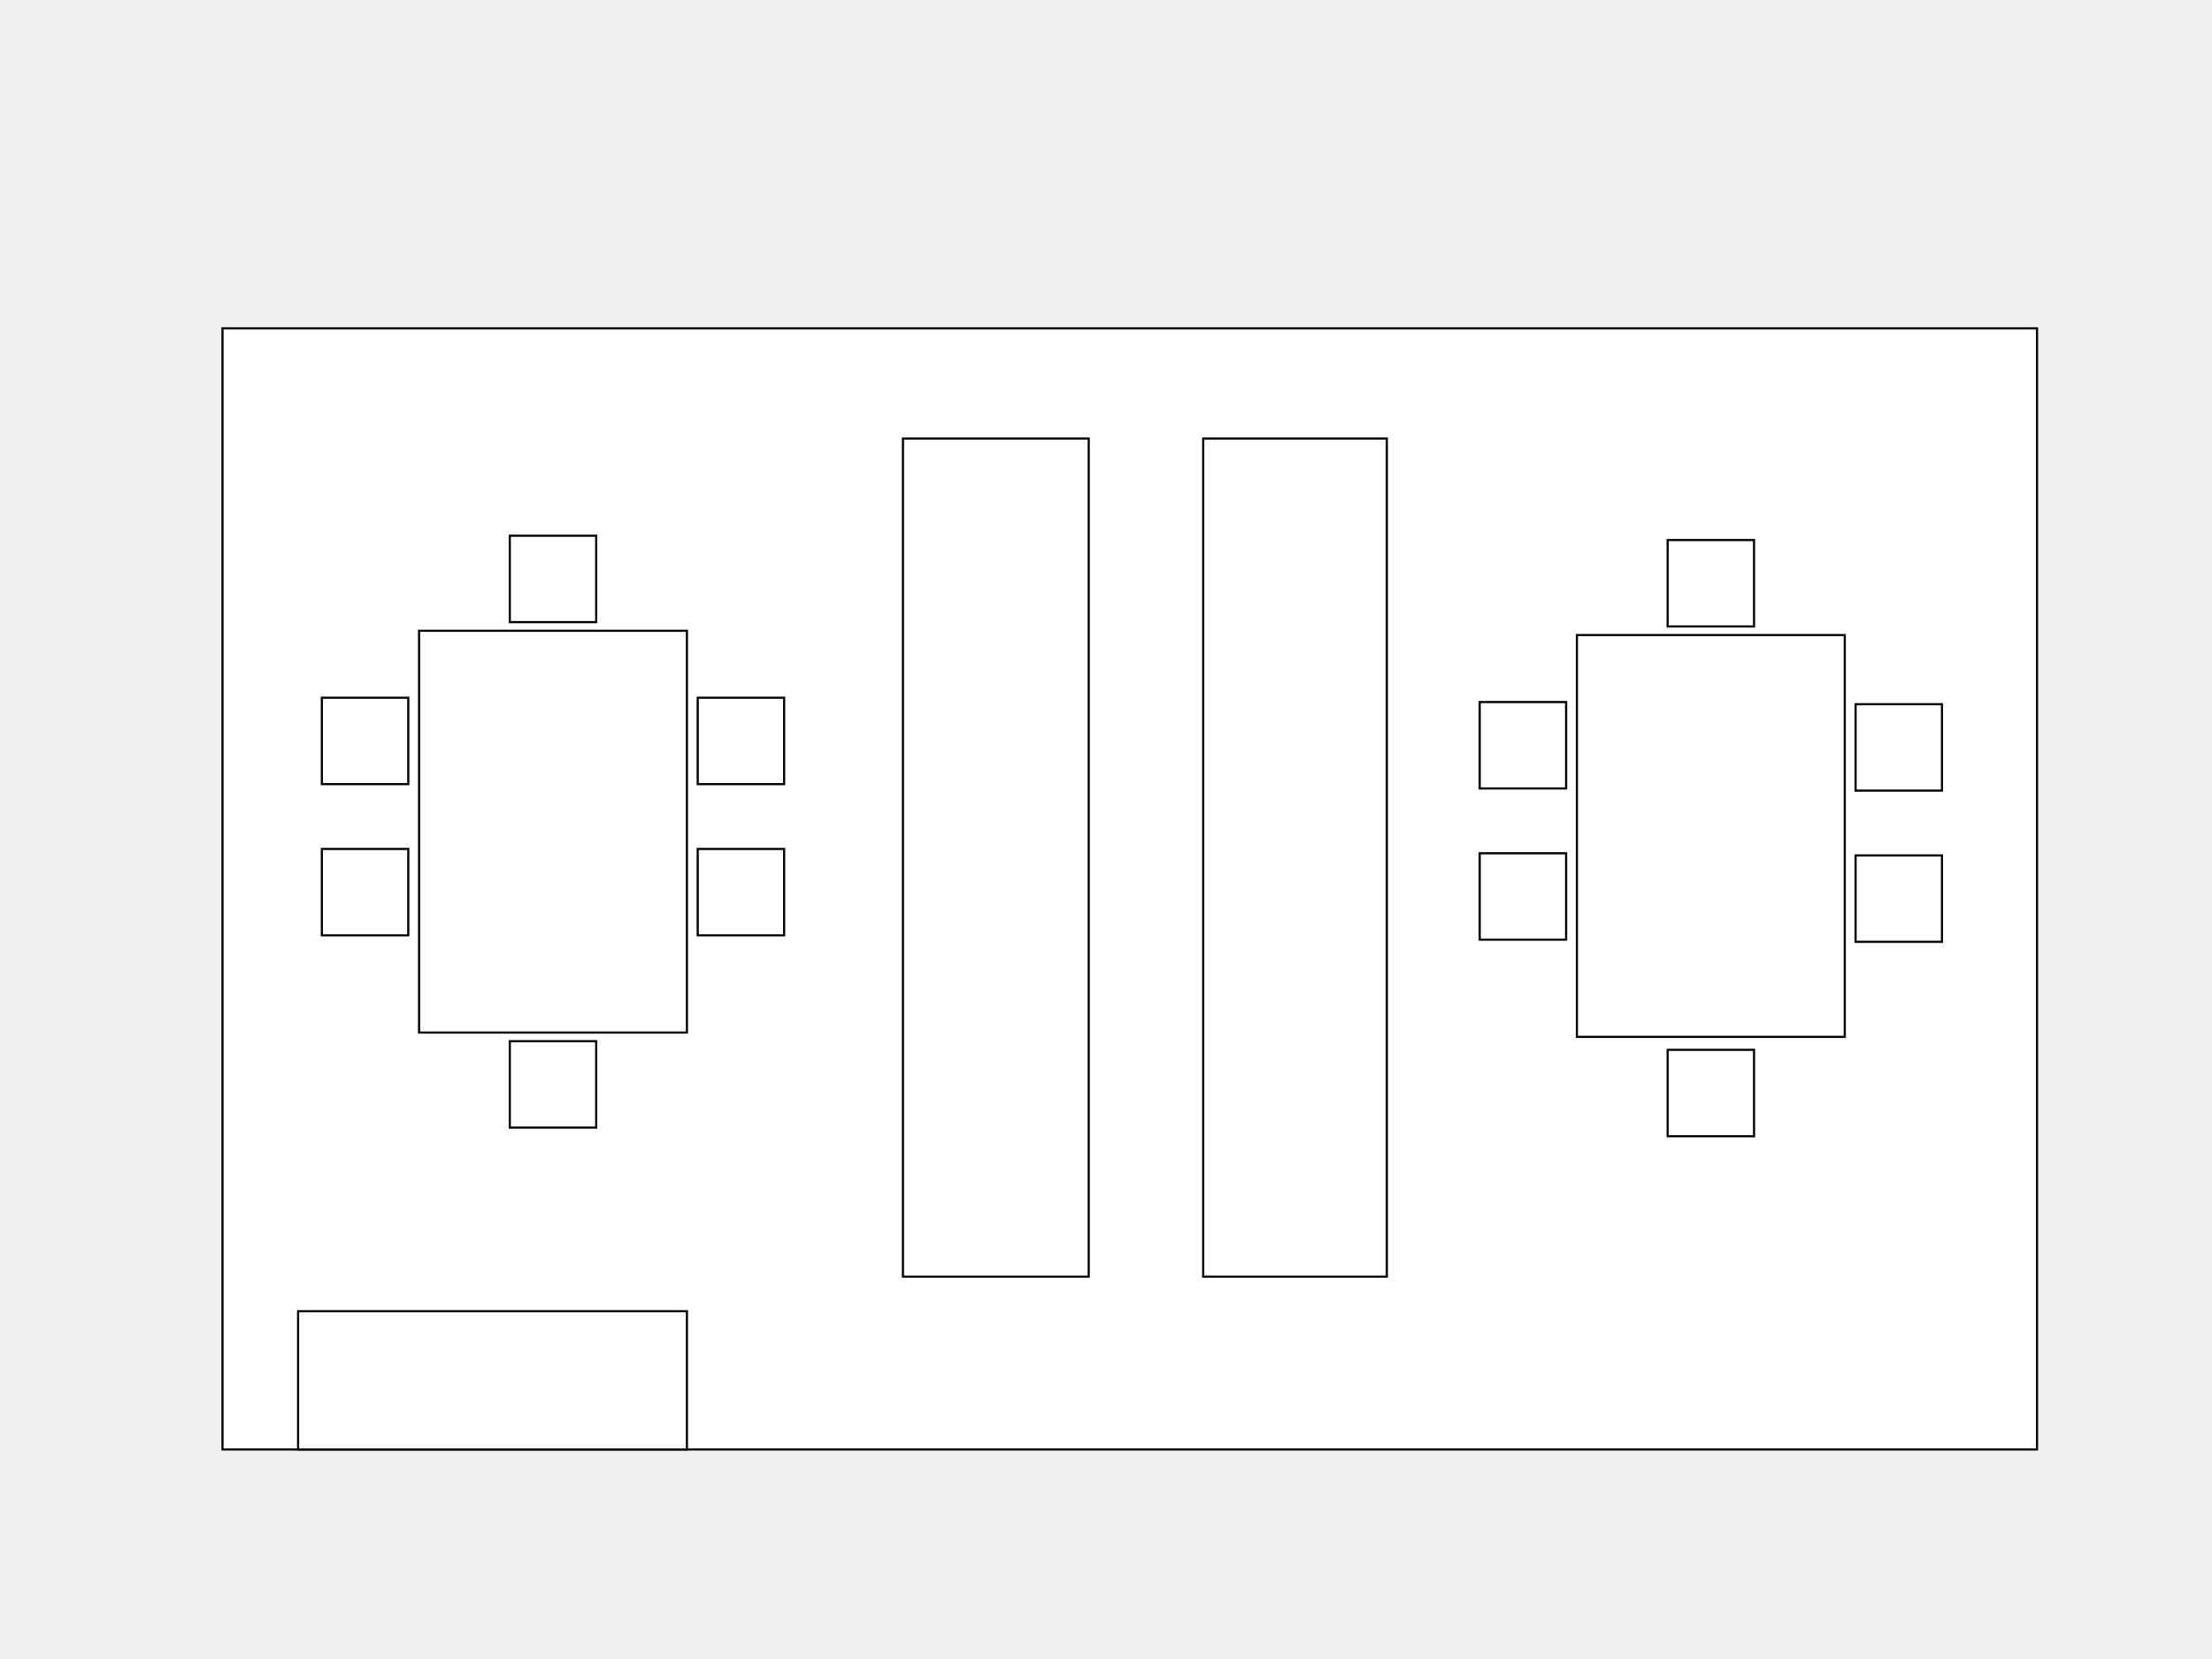
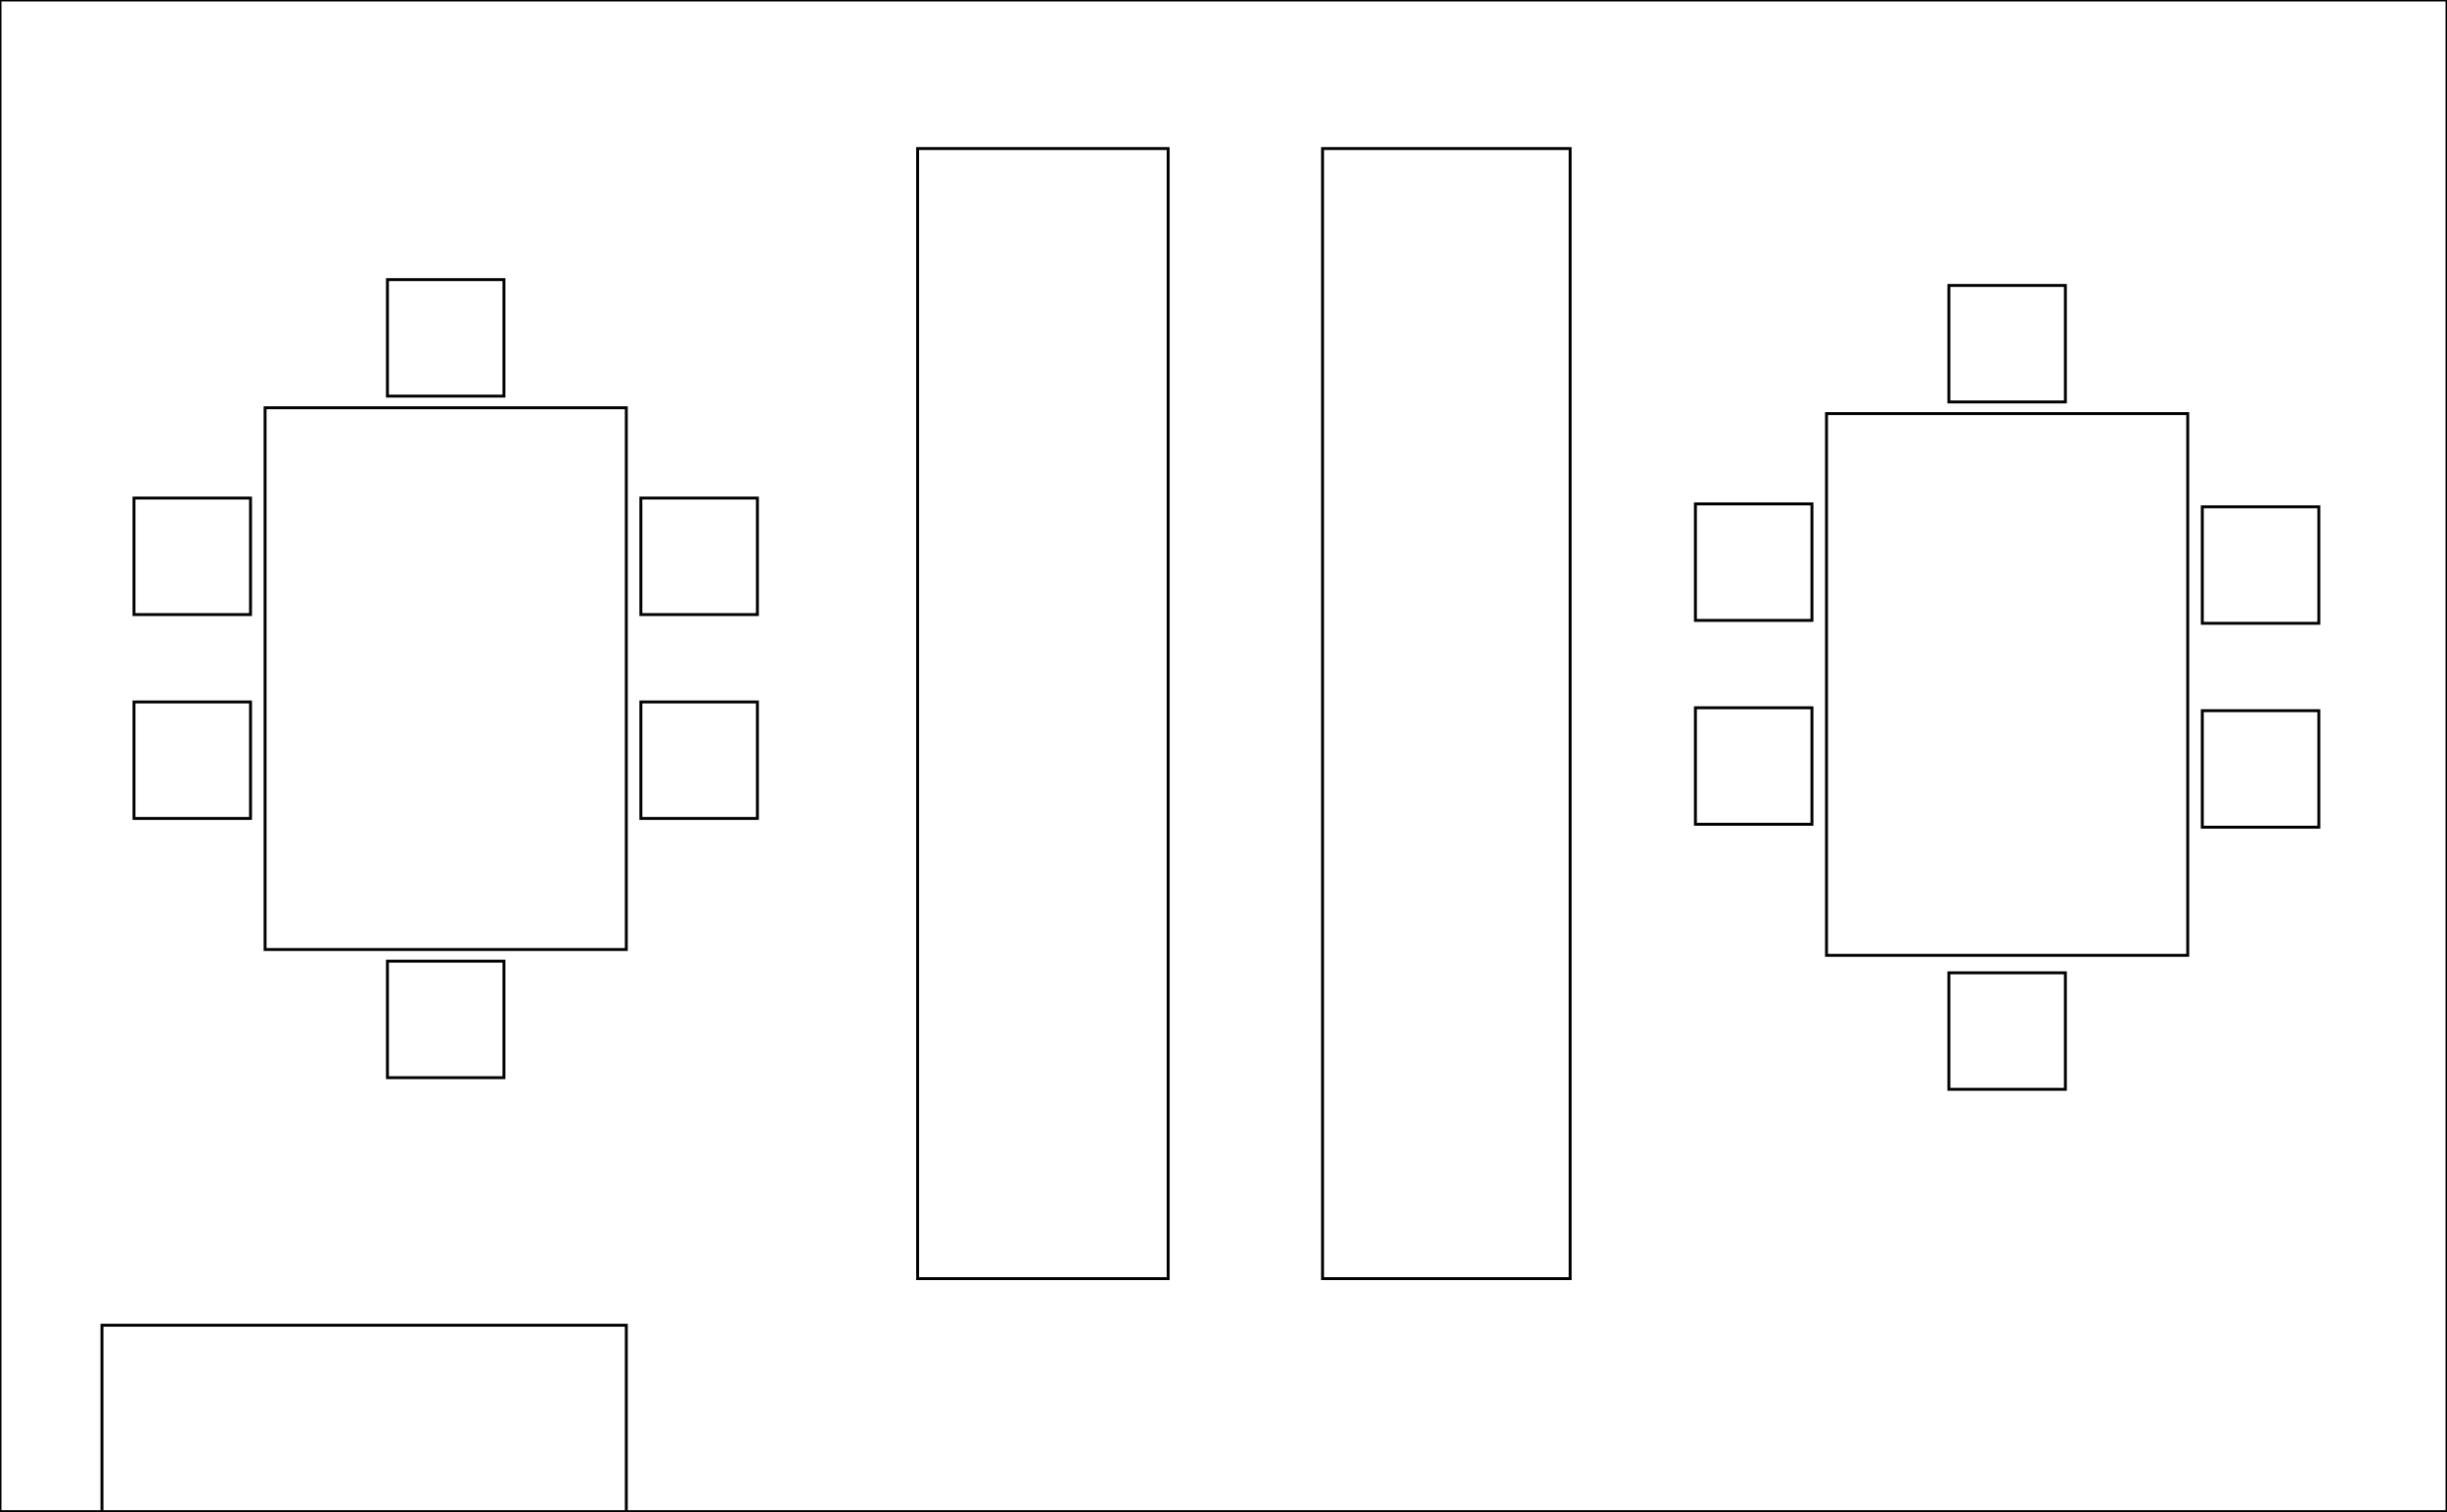
- <svg xmlns="http://www.w3.org/2000/svg" version="1.1" id="Layer_1" x="0px" y="0px" width="1024px" height="768px" viewBox="0 0 1024 768" enable-background="new 0 0 1024 768" xml:space="preserve">
-   <rect id="room" x="103" y="152" fill="#FFFFFF" stroke="#000000" stroke-miterlimit="10" width="840" height="519" />
-   <rect id="entrance" x="138" y="607" fill="#FFFFFF" stroke="#000000" stroke-miterlimit="10" width="180" height="64" />
-   <rect id="table1" x="194" y="292" fill="#FFFFFF" stroke="#000000" stroke-miterlimit="10" width="124" height="186" />
-   <rect id="bookshelf_1_" x="418" y="203" fill="#FFFFFF" stroke="#000000" stroke-miterlimit="10" width="86" height="388" />
-   <rect id="bookshelf" x="557" y="203" fill="#FFFFFF" stroke="#000000" stroke-miterlimit="10" width="85" height="388" />
-   <rect id="table2" x="730" y="294" fill="#FFFFFF" stroke="#000000" stroke-miterlimit="10" width="124" height="186" />
+ <svg xmlns="http://www.w3.org/2000/svg" version="1.1" id="Layer_1" x="0px" y="0px" width="840px" height="519px" viewBox="0 0 840 519" enable-background="new 0 0 840 519" xml:space="preserve">
+   <rect id="room" fill="#FFFFFF" stroke="#000000" stroke-miterlimit="10" width="840" height="519" />
+   <rect id="entrance" x="35" y="455" fill="#FFFFFF" stroke="#000000" stroke-miterlimit="10" width="180" height="64" />
+   <rect id="table1" x="91" y="140" fill="#FFFFFF" stroke="#000000" stroke-miterlimit="10" width="124" height="186" />
+   <rect id="bookshelf_1_" x="315" y="51" fill="#FFFFFF" stroke="#000000" stroke-miterlimit="10" width="86" height="388" />
+   <rect id="bookshelf" x="454" y="51" fill="#FFFFFF" stroke="#000000" stroke-miterlimit="10" width="85" height="388" />
  <g id="table1seats">
-     <rect id="seat1_1_" x="236" y="248" fill="#FFFFFF" stroke="#000000" stroke-miterlimit="10" width="40" height="40" />
-     <rect id="seat2_1_" x="323" y="323" fill="#FFFFFF" stroke="#000000" stroke-miterlimit="10" width="40" height="40" />
-     <rect id="seat3_1_" x="323" y="393" fill="#FFFFFF" stroke="#000000" stroke-miterlimit="10" width="40" height="40" />
-     <rect id="seat6_1_" x="149" y="323" fill="#FFFFFF" stroke="#000000" stroke-miterlimit="10" width="40" height="40" />
-     <rect id="seat5_1_" x="149" y="393" fill="#FFFFFF" stroke="#000000" stroke-miterlimit="10" width="40" height="40" />
-     <rect id="seat4_1_" x="236" y="482" fill="#FFFFFF" stroke="#000000" stroke-miterlimit="10" width="40" height="40" />
+     <rect id="seat1_1_" x="133" y="96" fill="#FFFFFF" stroke="#000000" stroke-miterlimit="10" width="40" height="40" />
+     <rect id="seat2_1_" x="220" y="171" fill="#FFFFFF" stroke="#000000" stroke-miterlimit="10" width="40" height="40" />
+     <rect id="seat3_1_" x="220" y="241" fill="#FFFFFF" stroke="#000000" stroke-miterlimit="10" width="40" height="40" />
+     <rect id="seat6_1_" x="46" y="171" fill="#FFFFFF" stroke="#000000" stroke-miterlimit="10" width="40" height="40" />
+     <rect id="seat5_1_" x="46" y="241" fill="#FFFFFF" stroke="#000000" stroke-miterlimit="10" width="40" height="40" />
+     <rect id="seat4_1_" x="133" y="330" fill="#FFFFFF" stroke="#000000" stroke-miterlimit="10" width="40" height="40" />
  </g>
+   <rect id="table2" x="627" y="142" fill="#FFFFFF" stroke="#000000" stroke-miterlimit="10" width="124" height="186" />
  <g id="table2seats">
-     <rect id="seat1" x="772" y="250" fill="#FFFFFF" stroke="#000000" stroke-miterlimit="10" width="40" height="40" />
-     <rect id="seat2" x="859" y="326" fill="#FFFFFF" stroke="#000000" stroke-miterlimit="10" width="40" height="40" />
-     <rect id="seat3" x="859" y="396" fill="#FFFFFF" stroke="#000000" stroke-miterlimit="10" width="40" height="40" />
-     <rect id="seat6" x="685" y="325" fill="#FFFFFF" stroke="#000000" stroke-miterlimit="10" width="40" height="40" />
-     <rect id="seat5" x="685" y="395" fill="#FFFFFF" stroke="#000000" stroke-miterlimit="10" width="40" height="40" />
-     <rect id="seat4" x="772" y="486" fill="#FFFFFF" stroke="#000000" stroke-miterlimit="10" width="40" height="40" />
+     <rect id="seat1" x="669" y="98" fill="#FFFFFF" stroke="#000000" stroke-miterlimit="10" width="40" height="40" />
+     <rect id="seat2" x="756" y="174" fill="#FFFFFF" stroke="#000000" stroke-miterlimit="10" width="40" height="40" />
+     <rect id="seat3" x="756" y="244" fill="#FFFFFF" stroke="#000000" stroke-miterlimit="10" width="40" height="40" />
+     <rect id="seat6" x="582" y="173" fill="#FFFFFF" stroke="#000000" stroke-miterlimit="10" width="40" height="40" />
+     <rect id="seat5" x="582" y="243" fill="#FFFFFF" stroke="#000000" stroke-miterlimit="10" width="40" height="40" />
+     <rect id="seat4" x="669" y="334" fill="#FFFFFF" stroke="#000000" stroke-miterlimit="10" width="40" height="40" />
  </g>
</svg>
